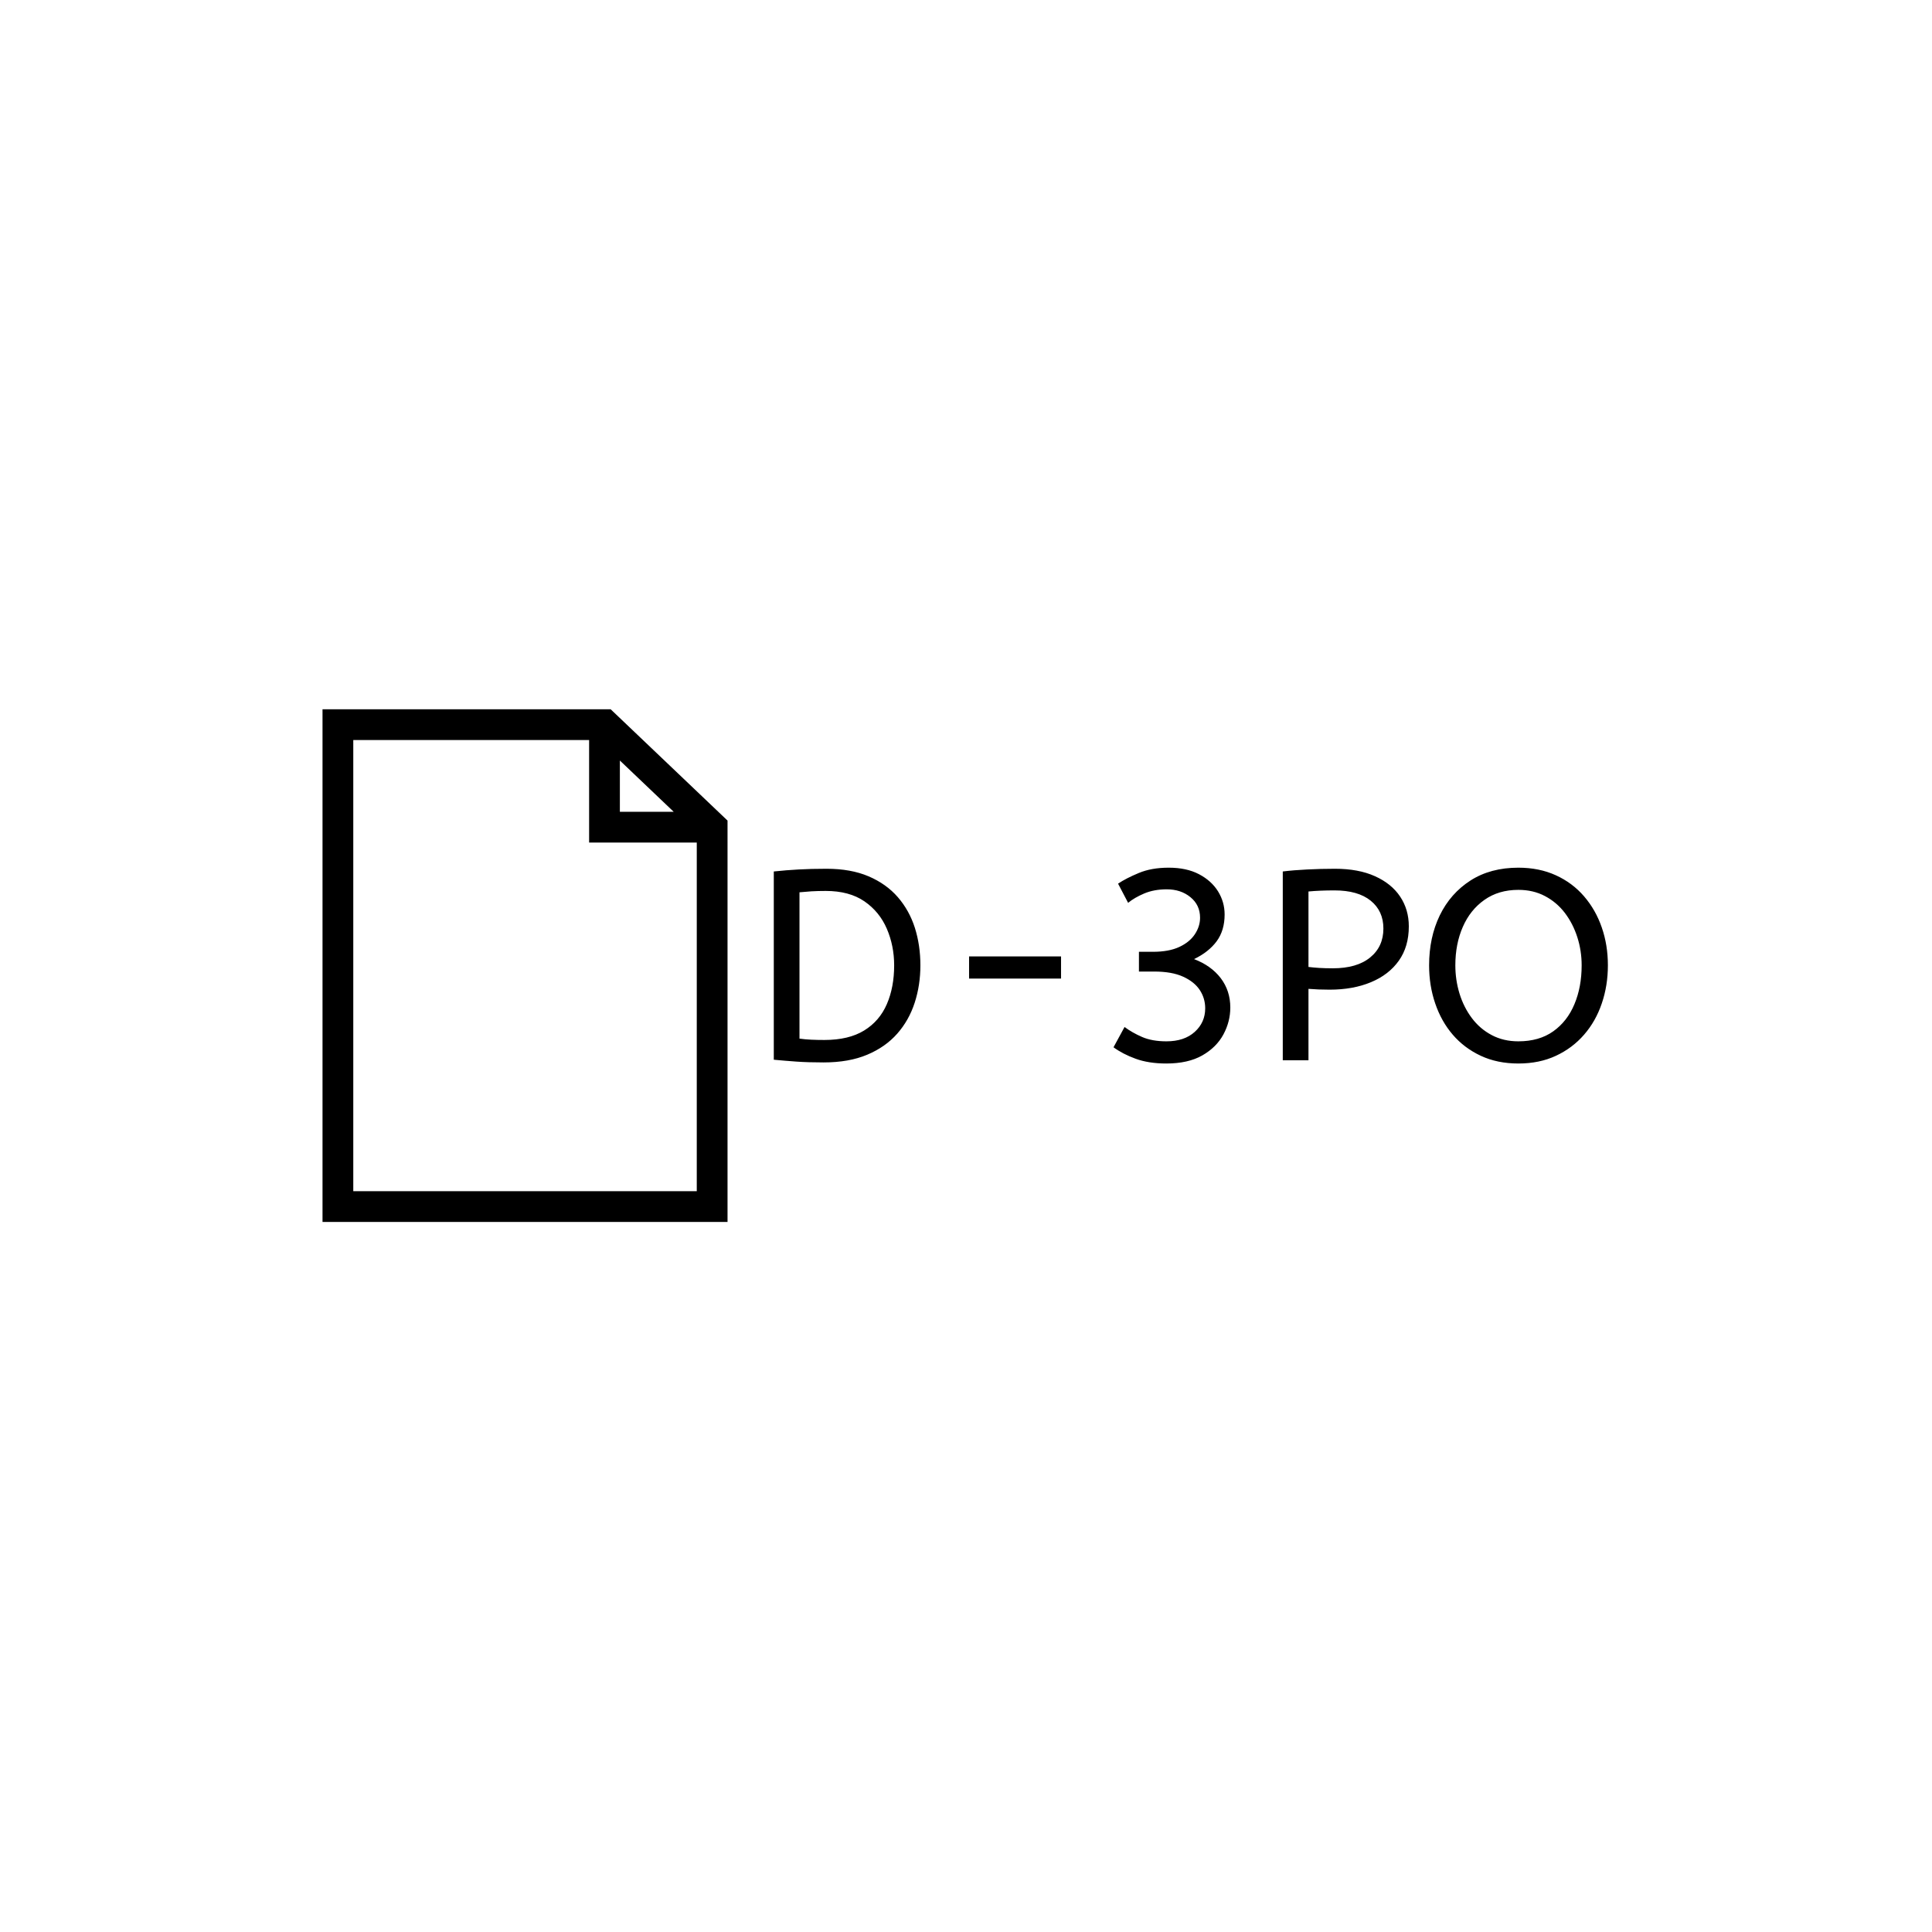
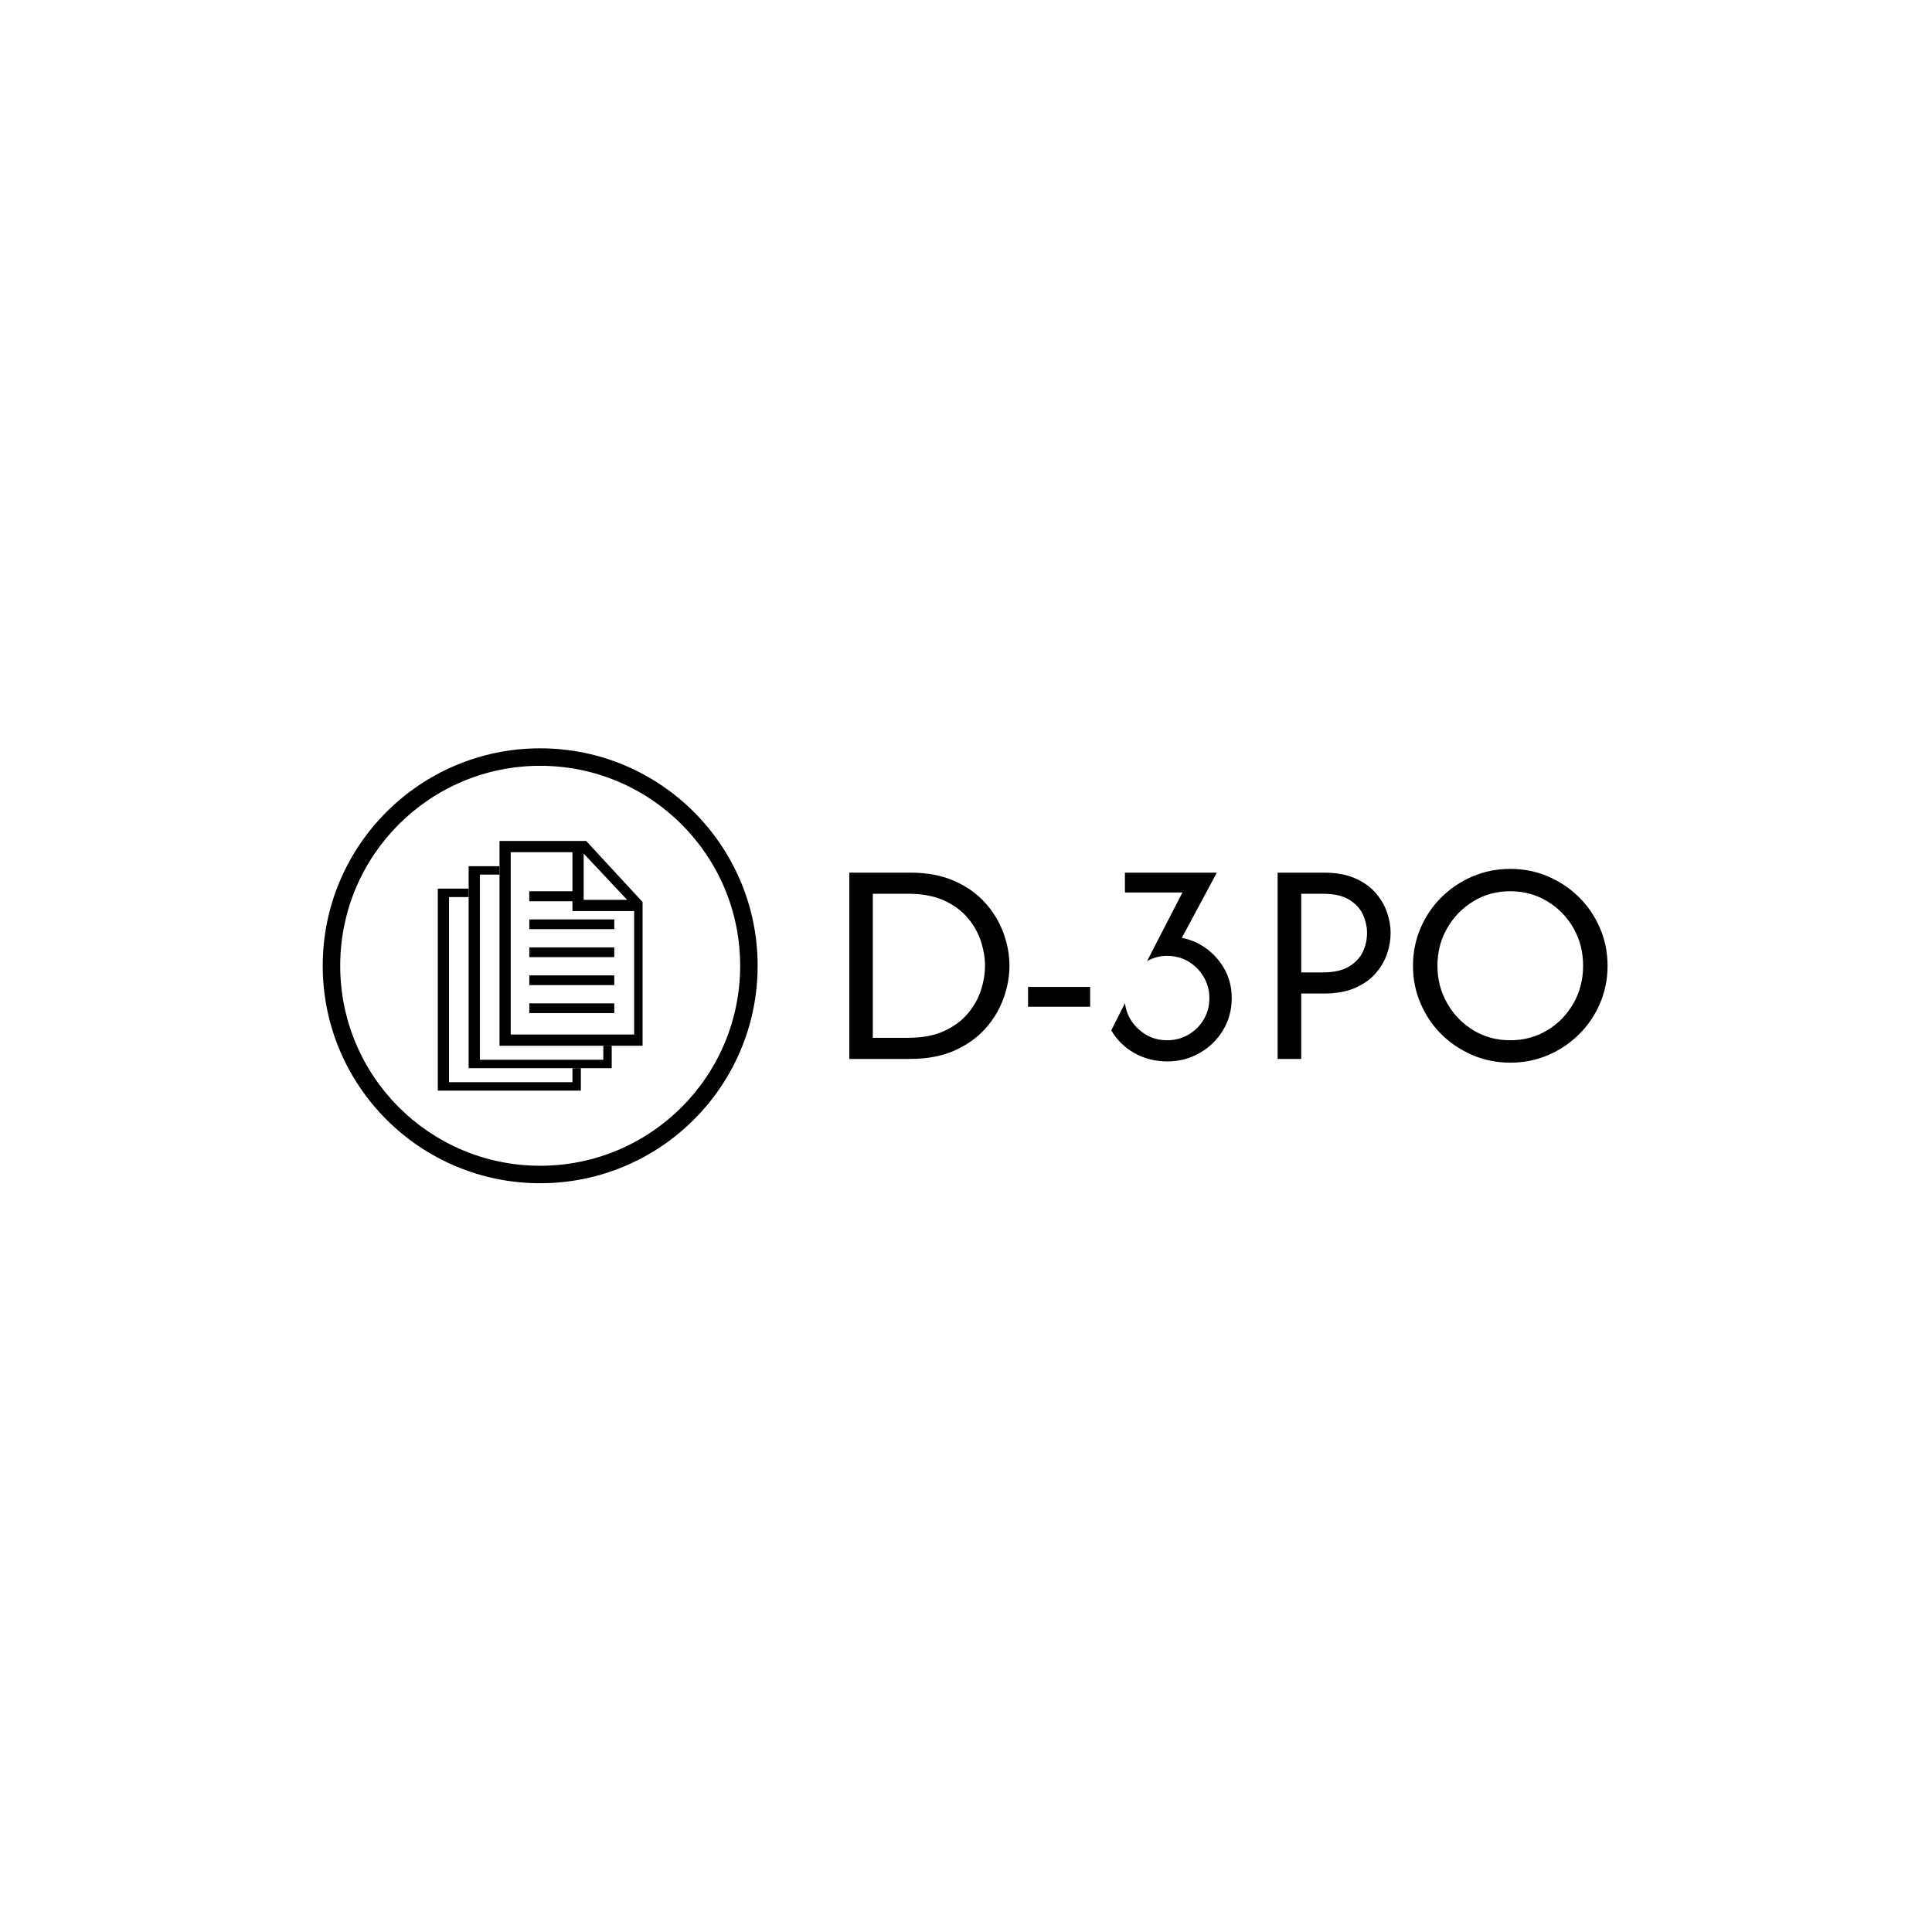
<svg xmlns="http://www.w3.org/2000/svg" version="1.1" width="1500" height="1500" viewBox="0 0 1500 1500">
  <rect width="1500" height="1500" fill="#ffffff" />
-   <g transform="matrix(0.6666667,0,0,0.6666667,249.3939,550.3516)">
-     <svg viewBox="0 0 396 158" data-background-color="#ffffff" preserveAspectRatio="xMidYMid meet" height="598" width="1500">
-       <g id="tight-bounds" transform="matrix(1,0,0,1,0.24,0.1248607)">
-         <svg viewBox="0 0 395.52 157.75" height="157.75" width="395.52">
+   <g transform="matrix(0.6666667,0,0,0.6666667,249.3939,580.8298)">
+     <svg viewBox="0 0 396 134" data-background-color="#000000" preserveAspectRatio="xMidYMid meet" height="507" width="1500">
+       <g id="tight-bounds" transform="matrix(1,0,0,1,0.24,0.06749373)">
+         <svg viewBox="0 0 395.52 133.865" height="133.865" width="395.52">
          <g>
-             <svg viewBox="0 0 609.482 243.087" height="157.75" width="395.52">
-               <g transform="matrix(1,0,0,1,213.9616,75.11751)">
-                 <svg viewBox="0 0 395.52 92.852" height="92.852" width="395.52">
+             <svg viewBox="0 0 669.984 226.758" height="133.865" width="395.52">
+               <g transform="matrix(1,0,0,1,274.464,62.85963)">
+                 <svg viewBox="0 0 395.52 101.039" height="101.039" width="395.52">
                  <g id="textblocktransform">
-                     <svg viewBox="0 0 395.52 92.852" height="92.852" width="395.52" id="textblock">
+                     <svg viewBox="0 0 395.52 101.039" height="101.039" width="395.52" id="textblock">
                      <g>
-                         <svg viewBox="0 0 395.52 92.852" height="92.852" width="395.52">
+                         <svg viewBox="0 0 395.52 101.039" height="101.039" width="395.52">
                          <g transform="matrix(1,0,0,1,0,0)">
-                             <svg width="395.52" viewBox="4.5 -35.6 154.19 36.2" height="92.852" data-palette-color="#505050">
-                               <path d="M13.7 0.4L13.7 0.4Q10.85 0.4 8.72 0.25 6.6 0.1 4.5-0.1L4.5-0.1 4.5-34.9Q6.85-35.15 9.1-35.27 11.35-35.4 14.25-35.4L14.25-35.4Q18.75-35.4 22.03-34 25.3-32.6 27.43-30.15 29.55-27.7 30.58-24.48 31.6-21.25 31.6-17.55L31.6-17.55Q31.6-13.9 30.55-10.65 29.5-7.4 27.33-4.93 25.15-2.45 21.78-1.03 18.4 0.4 13.7 0.4ZM13.85-3.75L13.85-3.75Q18.35-3.75 21.2-5.5 24.05-7.25 25.4-10.38 26.75-13.5 26.75-17.55L26.75-17.55Q26.75-21.15 25.4-24.3 24.05-27.45 21.25-29.38 18.45-31.3 14.1-31.3L14.1-31.3Q12.65-31.3 11.45-31.23 10.25-31.15 9.25-31.05L9.25-31.05 9.25-4Q10.3-3.85 11.45-3.8 12.6-3.75 13.85-3.75ZM57.6-15.1L40.6-15.1 40.6-19.2 57.6-19.2 57.6-15.1ZM77.05 0.6L77.05 0.6Q73.8 0.6 71.39-0.28 69-1.15 67.3-2.4L67.3-2.4 69.34-6.15Q70.75-5.1 72.59-4.3 74.44-3.5 77.09-3.5L77.09-3.5Q80.39-3.5 82.32-5.25 84.25-7 84.25-9.6L84.25-9.6Q84.25-11.45 83.25-12.98 82.25-14.5 80.17-15.45 78.09-16.4 74.8-16.4L74.8-16.4 72-16.4 72-20.05 74.59-20.05Q77.55-20.05 79.47-20.95 81.39-21.85 82.34-23.3 83.3-24.75 83.3-26.35L83.3-26.35Q83.3-28.7 81.52-30.15 79.75-31.6 77.14-31.6L77.14-31.6Q74.8-31.6 72.97-30.83 71.14-30.05 70-29.1L70-29.1 68.14-32.65Q69.64-33.65 72-34.63 74.34-35.6 77.5-35.6L77.5-35.6Q80.8-35.6 83.09-34.4 85.39-33.2 86.62-31.23 87.84-29.25 87.84-26.95L87.84-26.95Q87.84-24 86.37-22 84.89-20 82.19-18.7L82.19-18.7Q85.34-17.5 87.12-15.18 88.89-12.85 88.89-9.75L88.89-9.75Q88.89-7.15 87.62-4.78 86.34-2.4 83.72-0.9 81.09 0.6 77.05 0.6ZM103.34 0L98.59 0 98.59-34.9Q100.64-35.15 103.12-35.27 105.59-35.4 108.24-35.4L108.24-35.4Q112.59-35.4 115.64-34.02 118.69-32.65 120.29-30.25 121.89-27.85 121.89-24.75L121.89-24.75Q121.89-21 120.04-18.4 118.19-15.8 114.89-14.43 111.59-13.05 107.24-13.05L107.24-13.05Q105.14-13.05 103.34-13.2L103.34-13.2 103.34 0ZM107.84-17L107.84-17Q112.29-17 114.74-19 117.19-21 117.19-24.35L117.19-24.35Q117.19-27.6 114.84-29.5 112.49-31.4 108.14-31.4L108.14-31.4Q106.79-31.4 105.59-31.35 104.39-31.3 103.34-31.2L103.34-31.2 103.34-17.25Q104.14-17.15 105.29-17.07 106.44-17 107.84-17ZM142.14 0.6L142.14 0.6Q138.24 0.6 135.19-0.83 132.14-2.25 130.01-4.73 127.89-7.2 126.77-10.5 125.64-13.8 125.64-17.55L125.64-17.55Q125.64-22.7 127.61-26.78 129.59-30.85 133.29-33.23 136.99-35.6 142.14-35.6L142.14-35.6Q145.99-35.6 149.06-34.2 152.14-32.8 154.29-30.3 156.44-27.8 157.56-24.55 158.69-21.3 158.69-17.55L158.69-17.55Q158.69-13.8 157.56-10.5 156.44-7.2 154.29-4.73 152.14-2.25 149.09-0.83 146.04 0.6 142.14 0.6ZM142.14-3.5L142.14-3.5Q145.99-3.5 148.59-5.35 151.19-7.2 152.51-10.38 153.84-13.55 153.84-17.55L153.84-17.55Q153.84-20.25 153.04-22.75 152.24-25.25 150.74-27.23 149.24-29.2 147.06-30.35 144.89-31.5 142.14-31.5L142.14-31.5Q138.49-31.5 135.87-29.65 133.24-27.8 131.87-24.65 130.49-21.5 130.49-17.55L130.49-17.55Q130.49-14.85 131.26-12.33 132.04-9.8 133.54-7.8 135.04-5.8 137.22-4.65 139.39-3.5 142.14-3.5Z" opacity="1" transform="matrix(1,0,0,1,0,0)" fill="#000000" class="wordmark-text-0" data-fill-palette-color="primary" id="text-0" />
+                             <svg width="395.52" viewBox="4.38 -31.88 127.21 32.51" height="101.039" data-palette-color="#853bce">
+                               <g class="wordmark-text-0" data-fill-palette-color="primary" id="text-0">
+                                 <path d="M14.62 0L4.38 0 4.38-31.25 14.62-31.25Q18.85-31.25 22-29.86 25.14-28.47 27.19-26.18 29.24-23.89 30.24-21.13 31.25-18.37 31.25-15.63L31.25-15.63Q31.25-12.88 30.24-10.12 29.24-7.36 27.19-5.07 25.14-2.78 22-1.39 18.85 0 14.62 0L14.62 0ZM8.33-27.71L8.33-3.54 14.2-3.54Q17.81-3.54 20.28-4.67 22.74-5.8 24.27-7.62 25.8-9.44 26.48-11.56 27.15-13.68 27.15-15.63L27.15-15.63Q27.15-17.57 26.48-19.69 25.8-21.81 24.27-23.63 22.74-25.45 20.28-26.58 17.81-27.71 14.2-27.71L14.2-27.71 8.33-27.71ZM44.79-8.75L34.37-8.75 34.37-12.08 44.79-12.08 44.79-8.75ZM57.7 0.42L57.7 0.42Q54.72 0.42 52.23-0.97 49.75-2.36 48.33-4.79L48.33-4.79 50.62-9.34Q51-6.67 53-4.9 55-3.13 57.7-3.13L57.7-3.13Q59.68-3.13 61.3-4.08 62.91-5.03 63.85-6.63 64.79-8.23 64.79-10.21L64.79-10.21Q64.79-12.15 63.83-13.77 62.88-15.38 61.28-16.34 59.68-17.29 57.7-17.29L57.7-17.29Q56.73-17.29 55.88-17.05 55.03-16.81 54.34-16.42L54.34-16.42 60.27-27.92 50.62-27.92 50.62-31.25 66.04-31.25 60.17-20.31Q62.5-19.86 64.39-18.44 66.28-17.01 67.41-14.91 68.54-12.81 68.54-10.21L68.54-10.21Q68.54-7.22 67.08-4.81 65.62-2.4 63.15-0.99 60.69 0.42 57.7 0.42ZM80.2 0L76.24 0 76.24-31.25 83.99-31.25Q87.08-31.25 89.21-30.31 91.35-29.38 92.67-27.86 93.99-26.35 94.59-24.58 95.2-22.81 95.2-21.11L95.2-21.11Q95.2-19.44 94.61-17.67 94.02-15.9 92.7-14.38 91.38-12.85 89.23-11.91 87.08-10.97 83.99-10.97L83.99-10.97 80.2-10.97 80.2 0ZM80.2-27.71L80.2-14.51 83.78-14.51Q86.59-14.51 88.22-15.5 89.85-16.49 90.55-18 91.24-19.51 91.24-21.11L91.24-21.11Q91.24-22.64 90.57-24.17 89.89-25.69 88.27-26.7 86.66-27.71 83.78-27.71L83.78-27.71 80.2-27.71ZM115.27 0.63L115.27 0.63Q111.9 0.63 108.93-0.64 105.96-1.91 103.72-4.13 101.48-6.35 100.22-9.31 98.95-12.26 98.95-15.63L98.95-15.63Q98.95-18.99 100.22-21.94 101.48-24.9 103.72-27.12 105.96-29.34 108.93-30.61 111.9-31.88 115.27-31.88L115.27-31.88Q118.67-31.88 121.62-30.61 124.57-29.34 126.81-27.12 129.05-24.9 130.32-21.94 131.59-18.99 131.59-15.63L131.59-15.63Q131.59-12.26 130.32-9.31 129.05-6.35 126.81-4.13 124.57-1.91 121.62-0.64 118.67 0.63 115.27 0.63ZM115.27-3.13L115.27-3.13Q118.71-3.13 121.48-4.81 124.26-6.49 125.88-9.34 127.49-12.19 127.49-15.63L127.49-15.63Q127.49-19.1 125.88-21.93 124.26-24.76 121.48-26.44 118.71-28.13 115.27-28.13L115.27-28.13Q111.83-28.13 109.07-26.44 106.31-24.76 104.68-21.93 103.05-19.1 103.05-15.63L103.05-15.63Q103.05-12.19 104.68-9.34 106.31-6.49 109.07-4.81 111.83-3.13 115.27-3.13Z" fill="#000000" data-fill-palette-color="primary" />
+                               </g>
                            </svg>
                          </g>
                        </svg>
                      </g>
                    </svg>
                  </g>
                </svg>
              </g>
              <g>
-                 <svg viewBox="0 0 192.041 243.087" height="243.087" width="192.041">
+                 <svg viewBox="0 0 226.758 226.758" height="226.758" width="226.758">
                  <g>
-                     <svg version="1.1" x="0" y="0" viewBox="0 0 79.001 100" enable-background="new 0 0 79.001 100" xml:space="preserve" id="icon-0" width="192.041" height="243.087" class="icon-icon-0" data-fill-palette-color="accent">
-                       <path d="M56.2 0H0V100H79L79.001 21.715zM58.001 10.001L68.5 20H58.001zM6 94V6H52.001V26H73.001L73 94z" fill="#000000" data-fill-palette-color="accent" />
+                     <svg />
+                   </g>
+                   <g id="icon-0">
+                     <svg viewBox="0 0 226.758 226.758" height="226.758" width="226.758">
+                       <g>
+                         <path d="M0 113.379c0-62.618 50.762-113.379 113.379-113.379 62.618 0 113.379 50.762 113.379 113.379 0 62.618-50.762 113.379-113.379 113.379-62.618 0-113.379-50.762-113.379-113.379zM113.379 217.646c57.585 0 104.267-46.682 104.267-104.267 0-57.585-46.682-104.267-104.267-104.267-57.585 0-104.267 46.682-104.267 104.267 0 57.585 46.682 104.267 104.267 104.267z" data-fill-palette-color="accent" fill="#000000" stroke="transparent" />
+                       </g>
+                       <g transform="matrix(1,0,0,1,59.99382,48.29294)">
+                         <svg viewBox="0 0 106.771 130.172" height="130.172" width="106.771">
+                           <g>
+                             <svg version="1.1" x="0" y="0" viewBox="13 5 73 89" enable-background="new 0 0 100 100" xml:space="preserve" height="130.172" width="106.771" class="icon-dxe-0" data-fill-palette-color="accent" id="dxe-0">
+                               <path fill="#000000" d="M65.892 5H35V78H86V26.763zM65 9.498L80.51 26H65zM39 74V9H61V30H83V74z" data-fill-palette-color="accent" />
+                               <rect x="45.624" y="23.001" fill="#000000" width="17.475" height="3.469" data-fill-palette-color="accent" />
+                               <rect x="45.624" y="32.975" fill="#000000" width="30.288" height="3.469" data-fill-palette-color="accent" />
+                               <rect x="45.624" y="42.948" fill="#000000" width="30.288" height="3.469" data-fill-palette-color="accent" />
+                               <rect x="45.624" y="52.922" fill="#000000" width="30.288" height="3.47" data-fill-palette-color="accent" />
+                               <rect x="45.624" y="62.896" fill="#000000" width="30.288" height="3.469" data-fill-palette-color="accent" />
+                               <rect x="45.624" y="23.001" fill="#000000" width="17.475" height="3.469" data-fill-palette-color="accent" />
+                               <polygon fill="#000000" points="72,78 72,83 28,83 28,17 35,17 35,14 24,14 24,86 75,86 75,78 " data-fill-palette-color="accent" />
+                               <polygon fill="#000000" points="61,86 61,91 17,91 17,25 24,25 24,22 13,22 13,94 64,94 64,86 " data-fill-palette-color="accent" />
+                             </svg>
+                           </g>
+                         </svg>
+                       </g>
                    </svg>
                  </g>
                </svg>
              </g>
            </svg>
          </g>
          <defs />
        </svg>
-         <rect width="395.52" height="157.75" fill="none" stroke="none" visibility="hidden" />
+         <rect width="395.52" height="133.865" fill="none" stroke="none" visibility="hidden" />
      </g>
    </svg>
  </g>
</svg>
